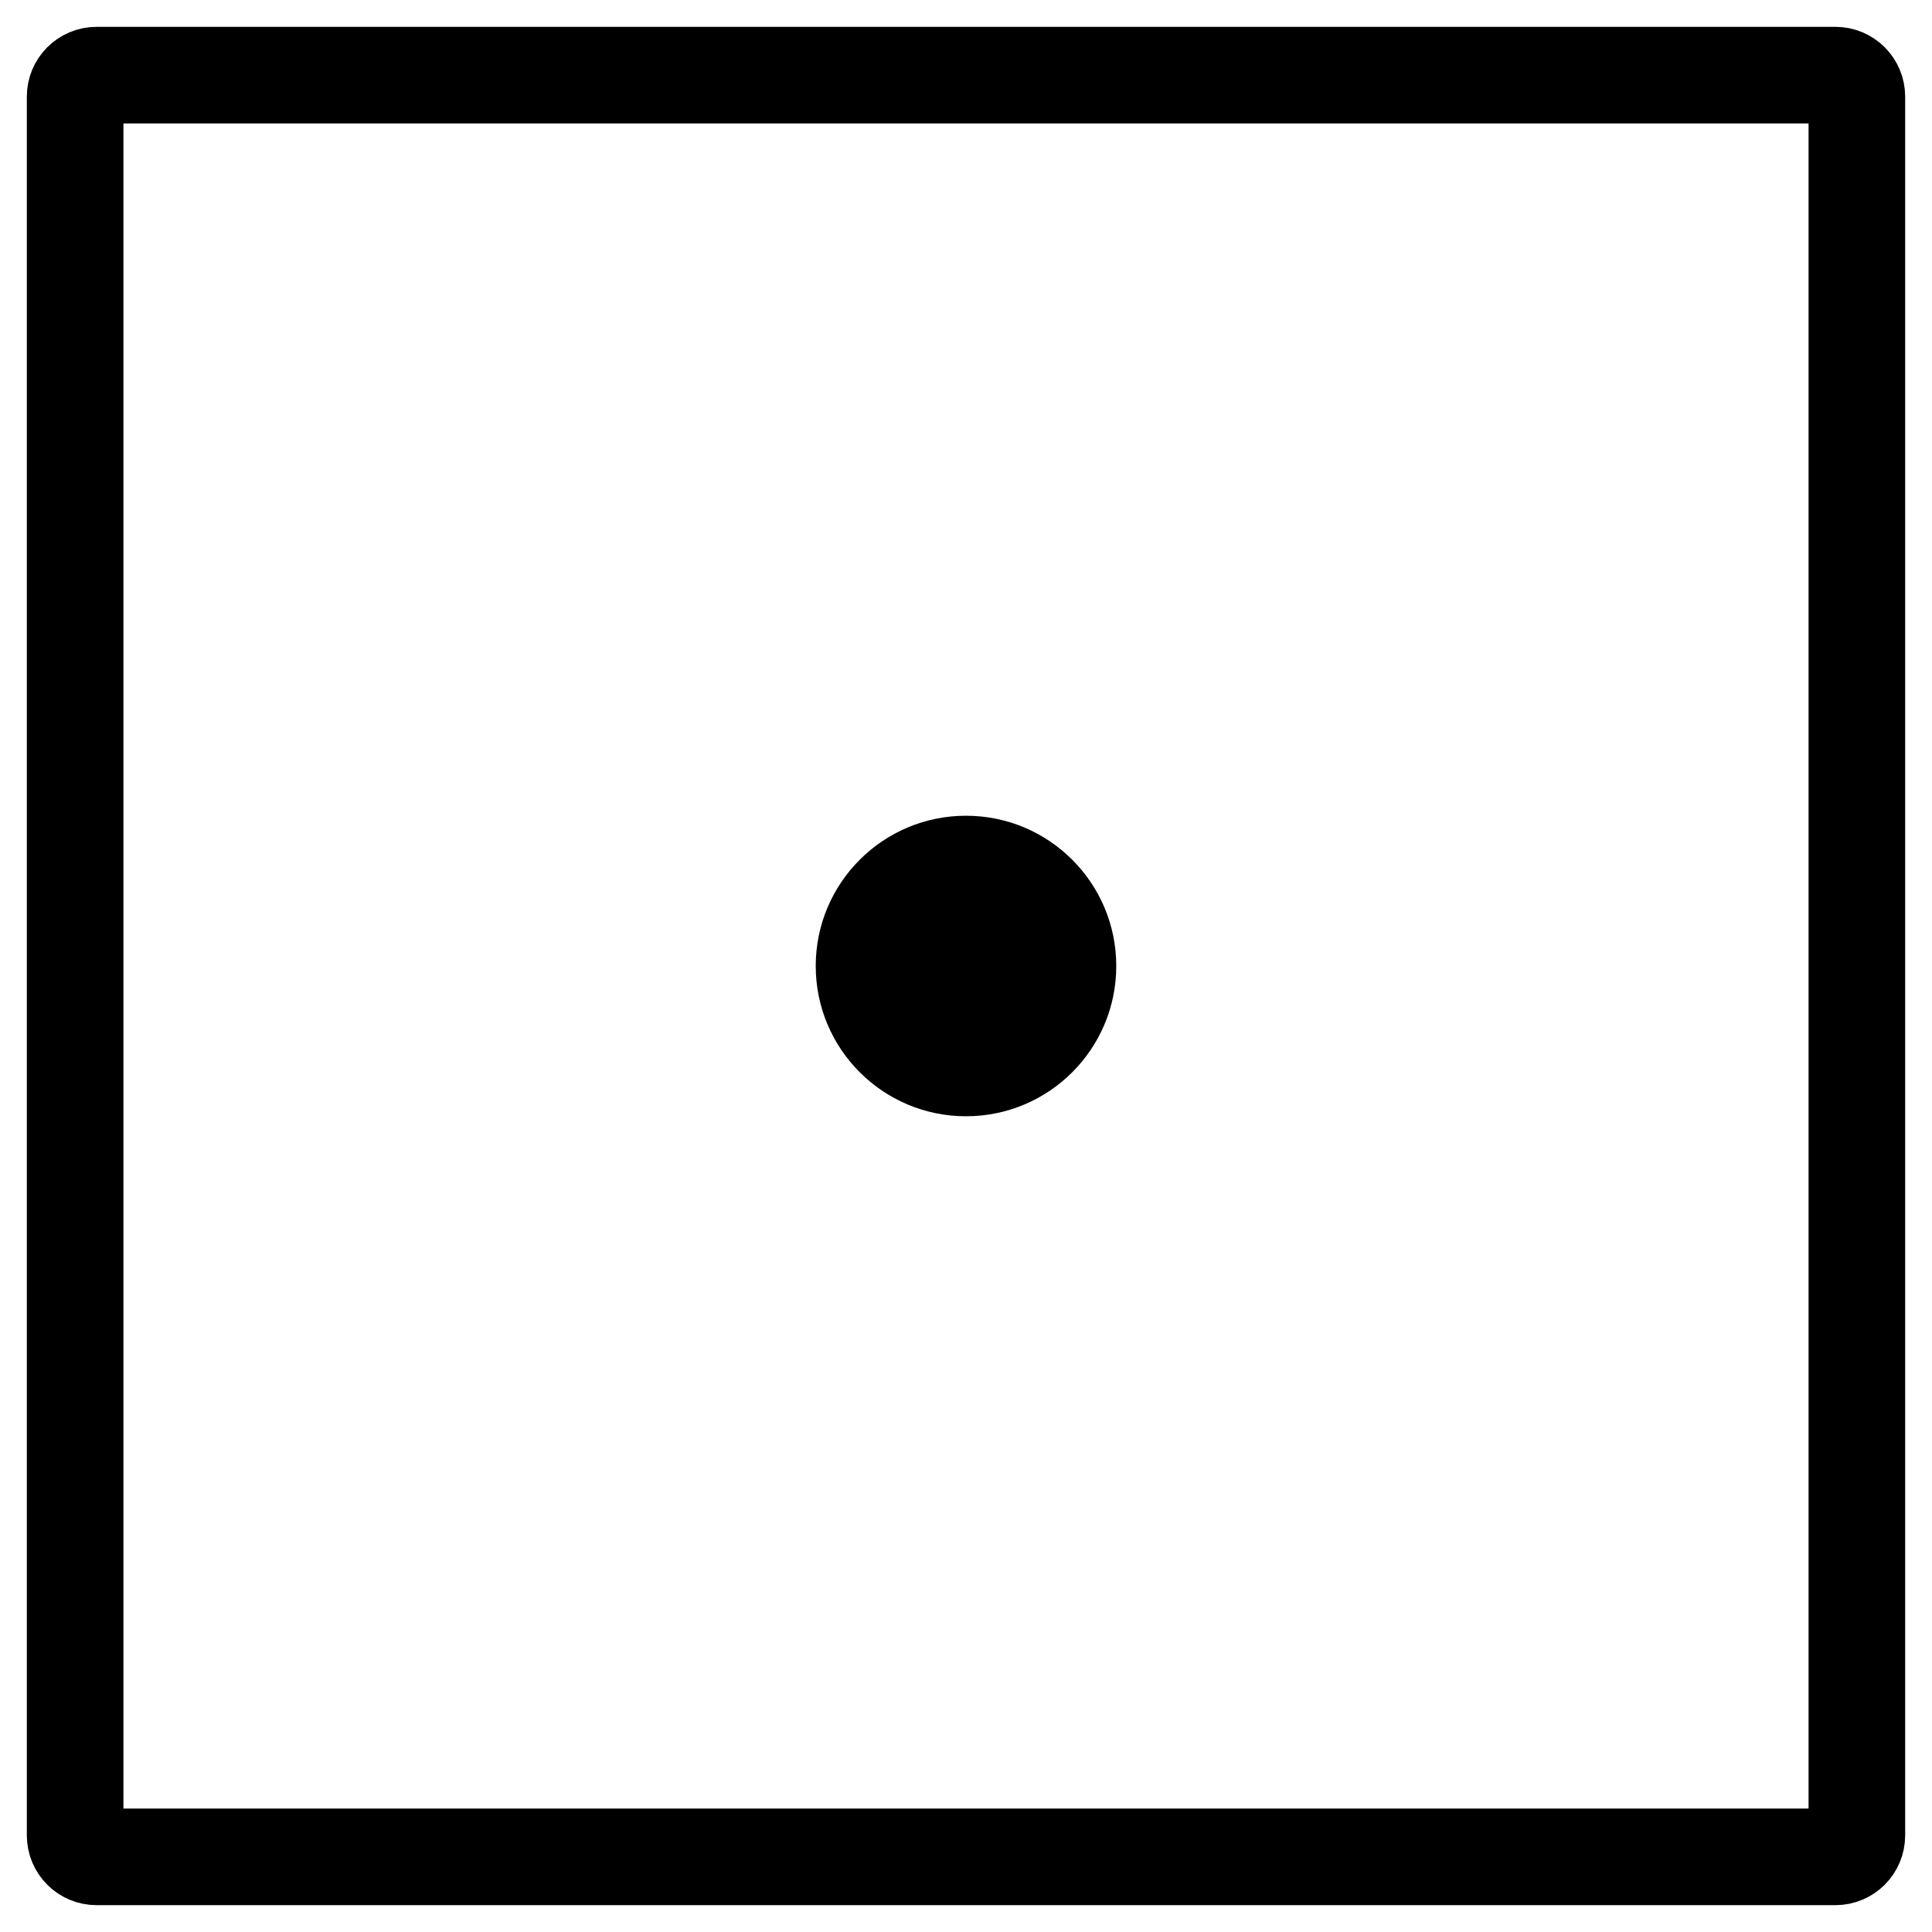
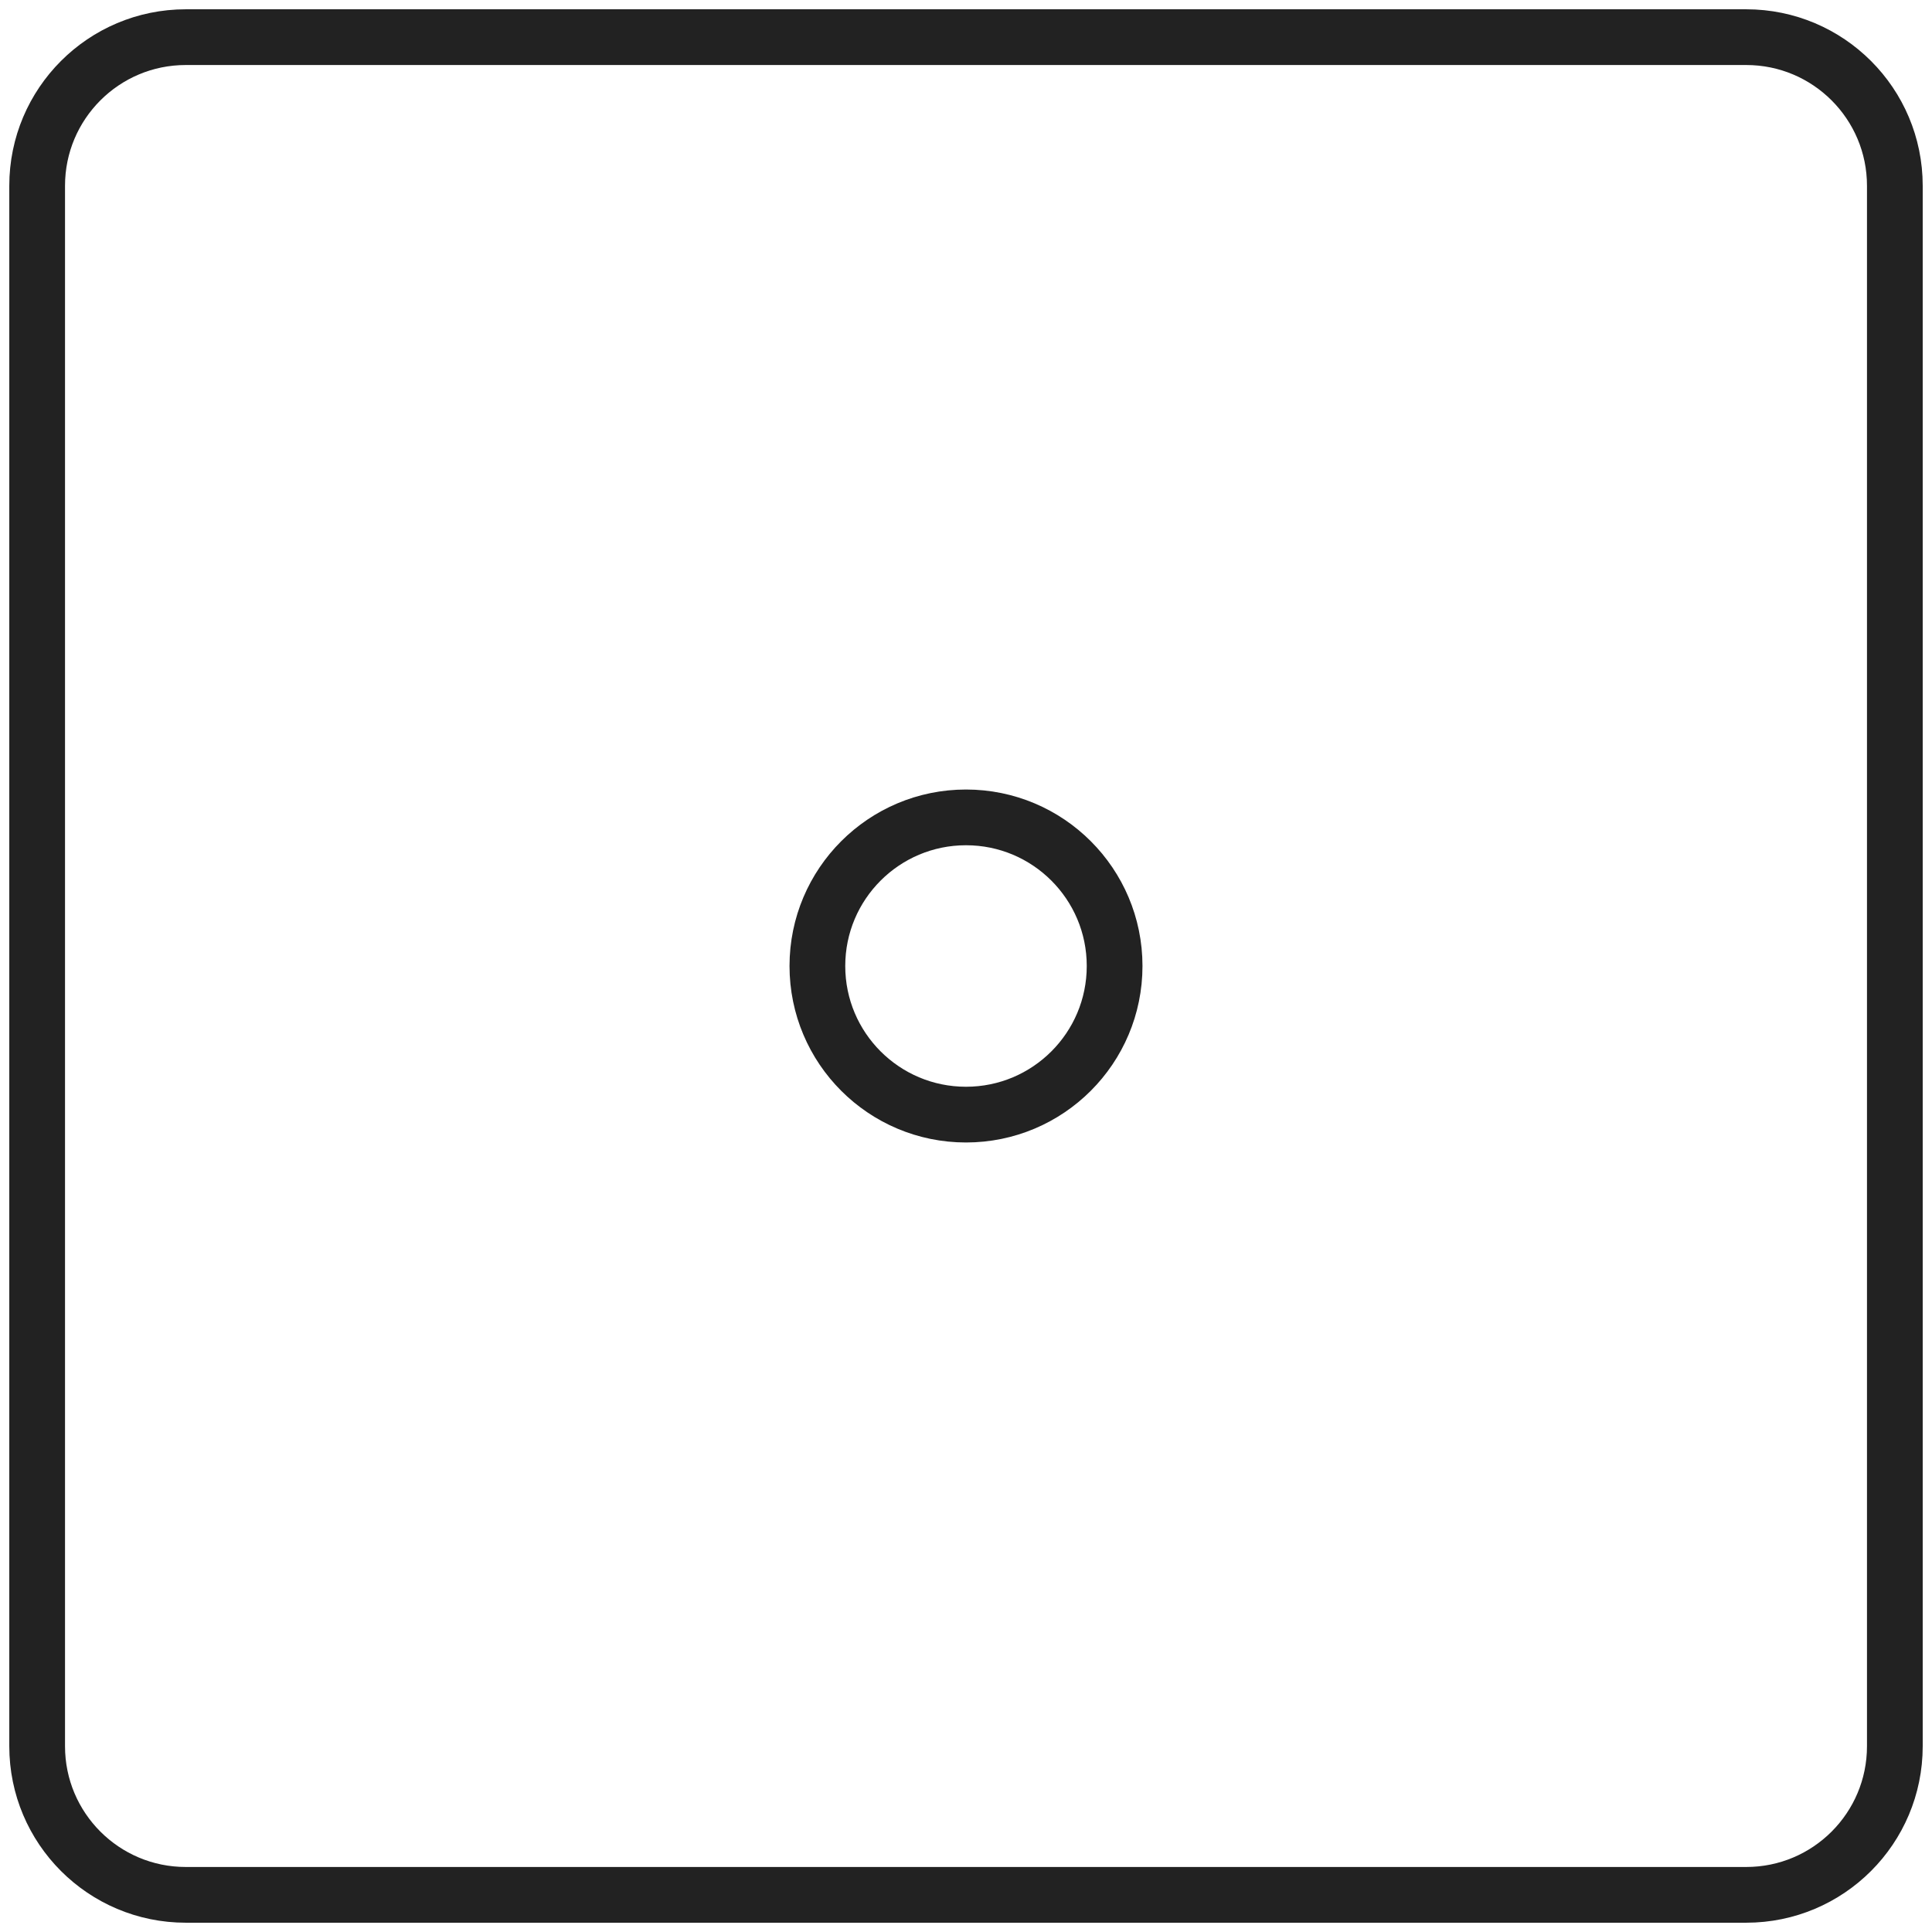
- <svg xmlns="http://www.w3.org/2000/svg" width="180" height="180">
-   <rect x="7" y="7" rx="2" width="166" height="166" stroke-width="9" fill="none" stroke="#000" />
-   <circle cx="90" cy="90" r="14" />
+ <svg xmlns="http://www.w3.org/2000/svg" width="104px" height="104px" viewBox="0 0 104 104" version="1.1">
+   <defs />
+   <g id="Page-1" stroke="none" stroke-width="1" fill="none" fill-rule="evenodd">
+     <g id="1" stroke="#222222" stroke-width="3">
+       <rect id="Rectangle" x="2" y="2" width="100" height="100" rx="8" />
+       <circle id="Oval" cx="52" cy="52" r="8" />
+     </g>
+   </g>
</svg>
